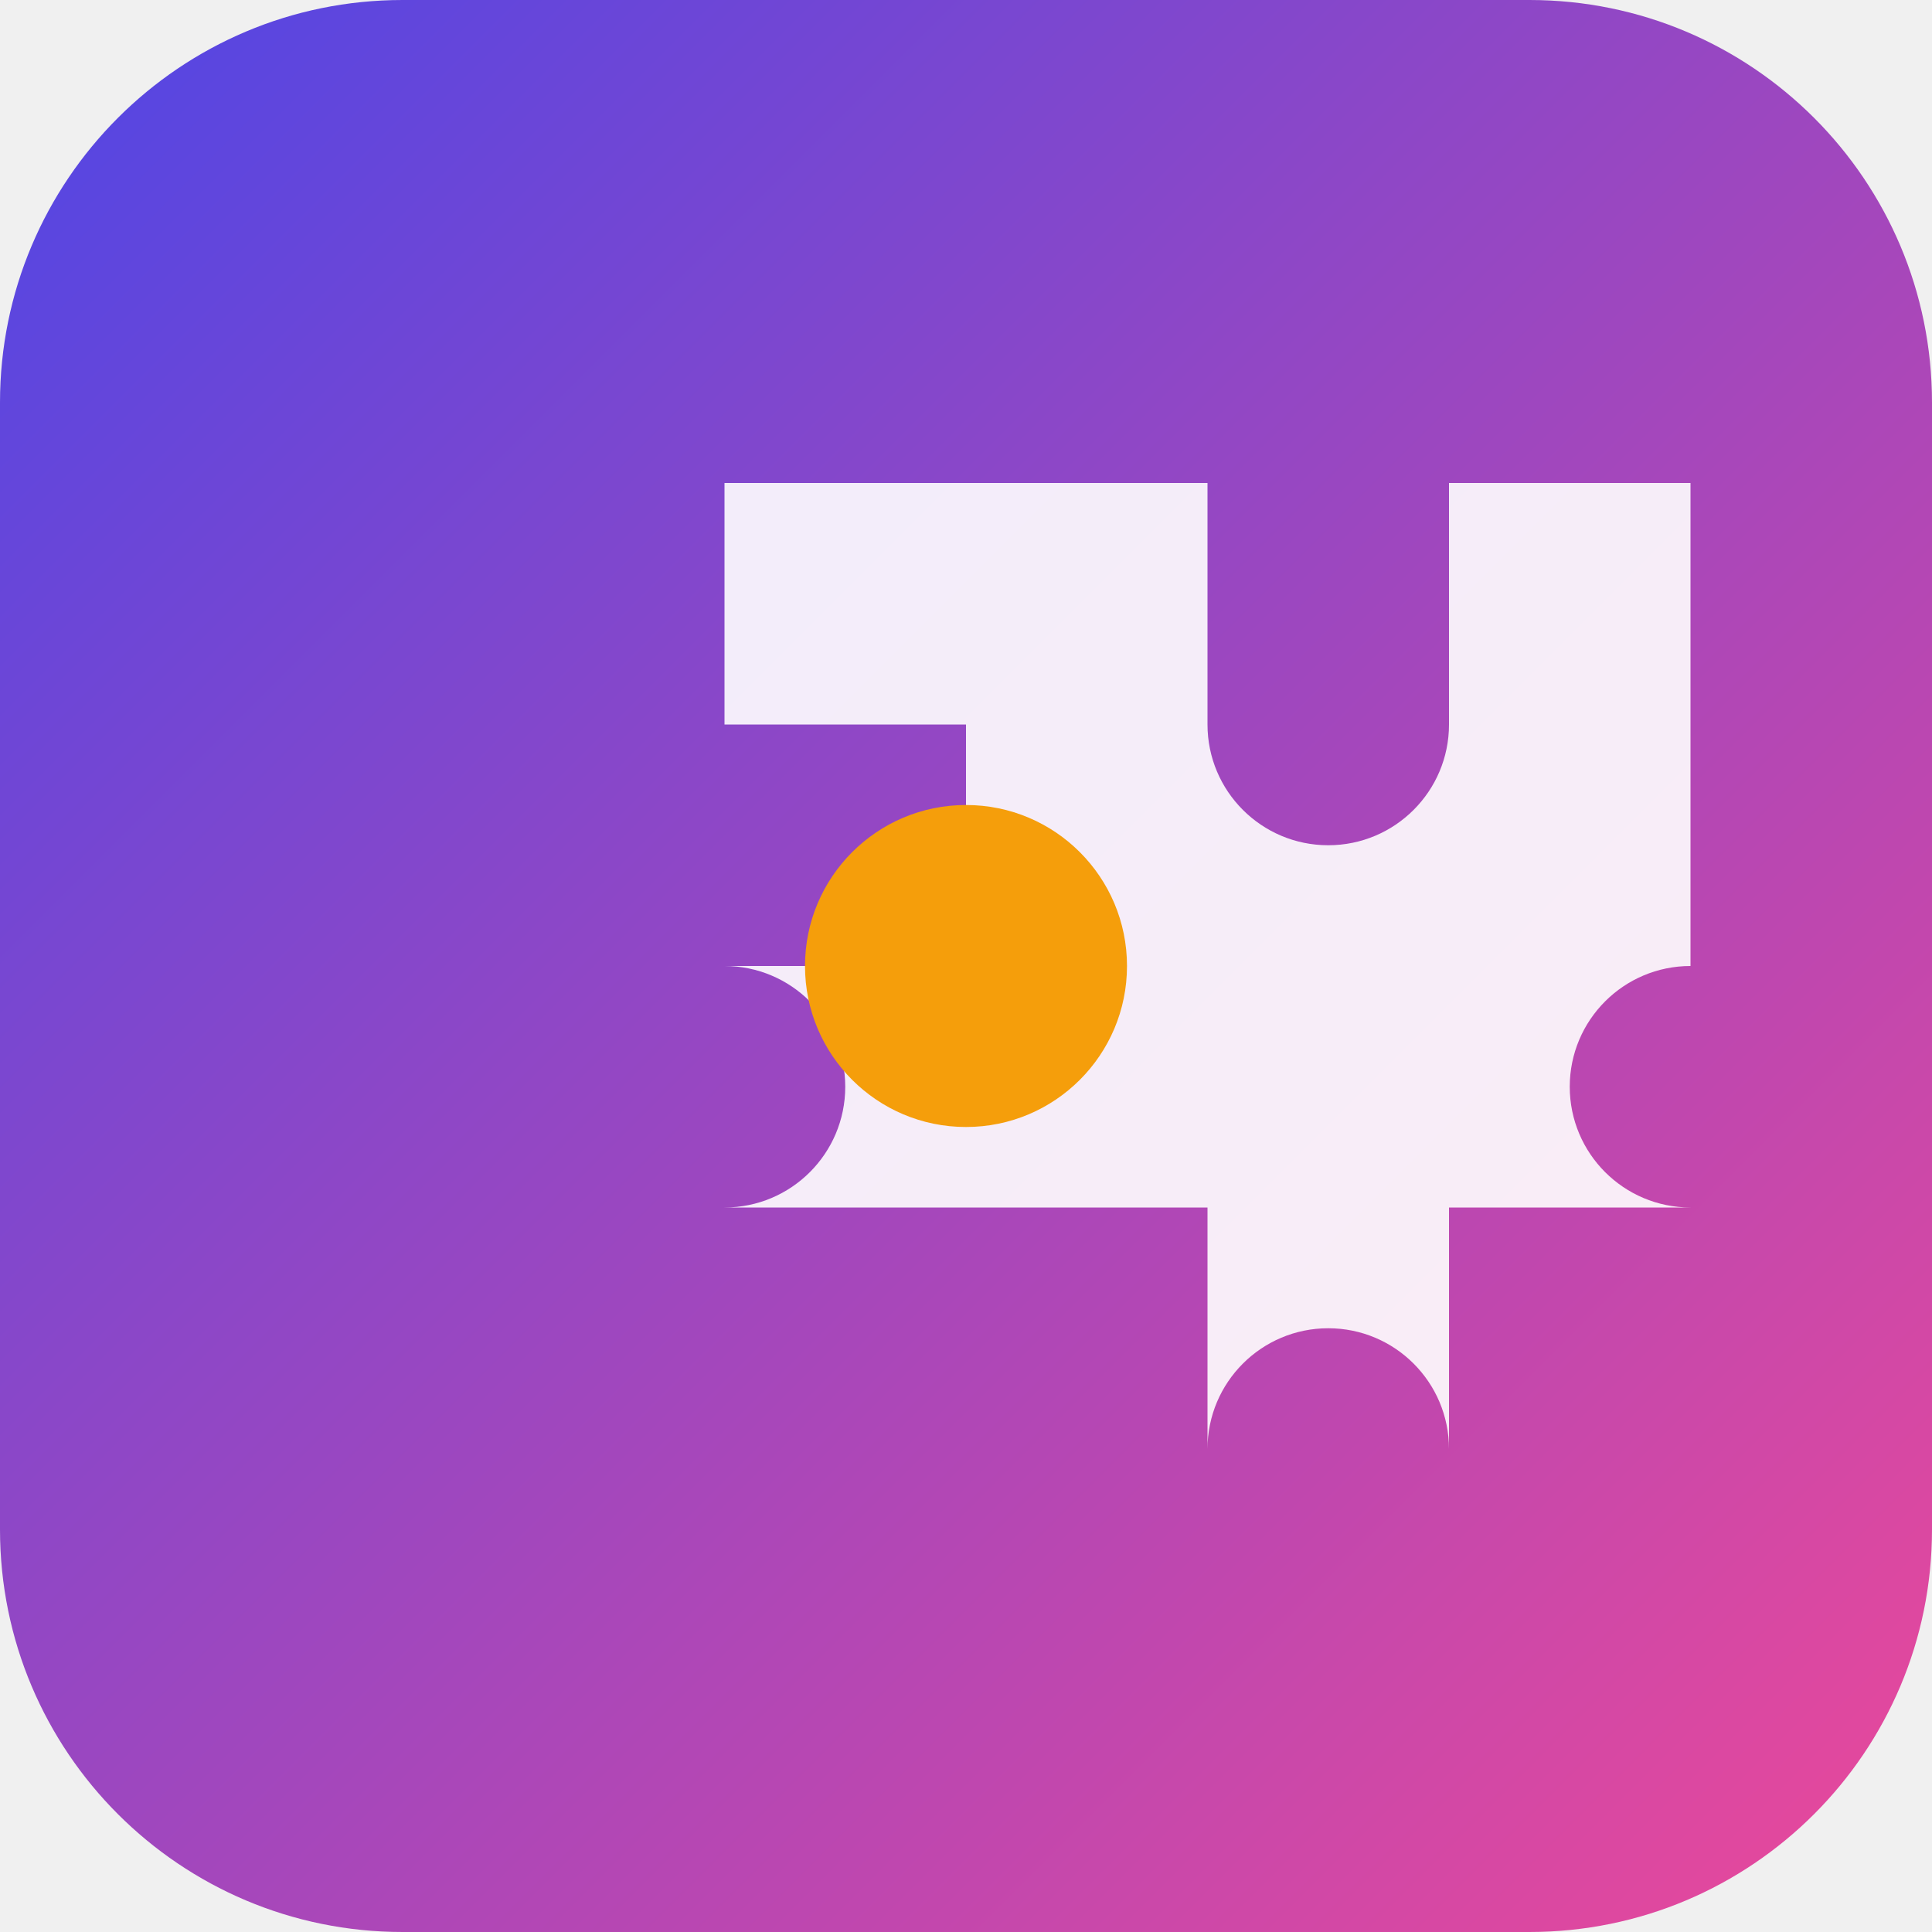
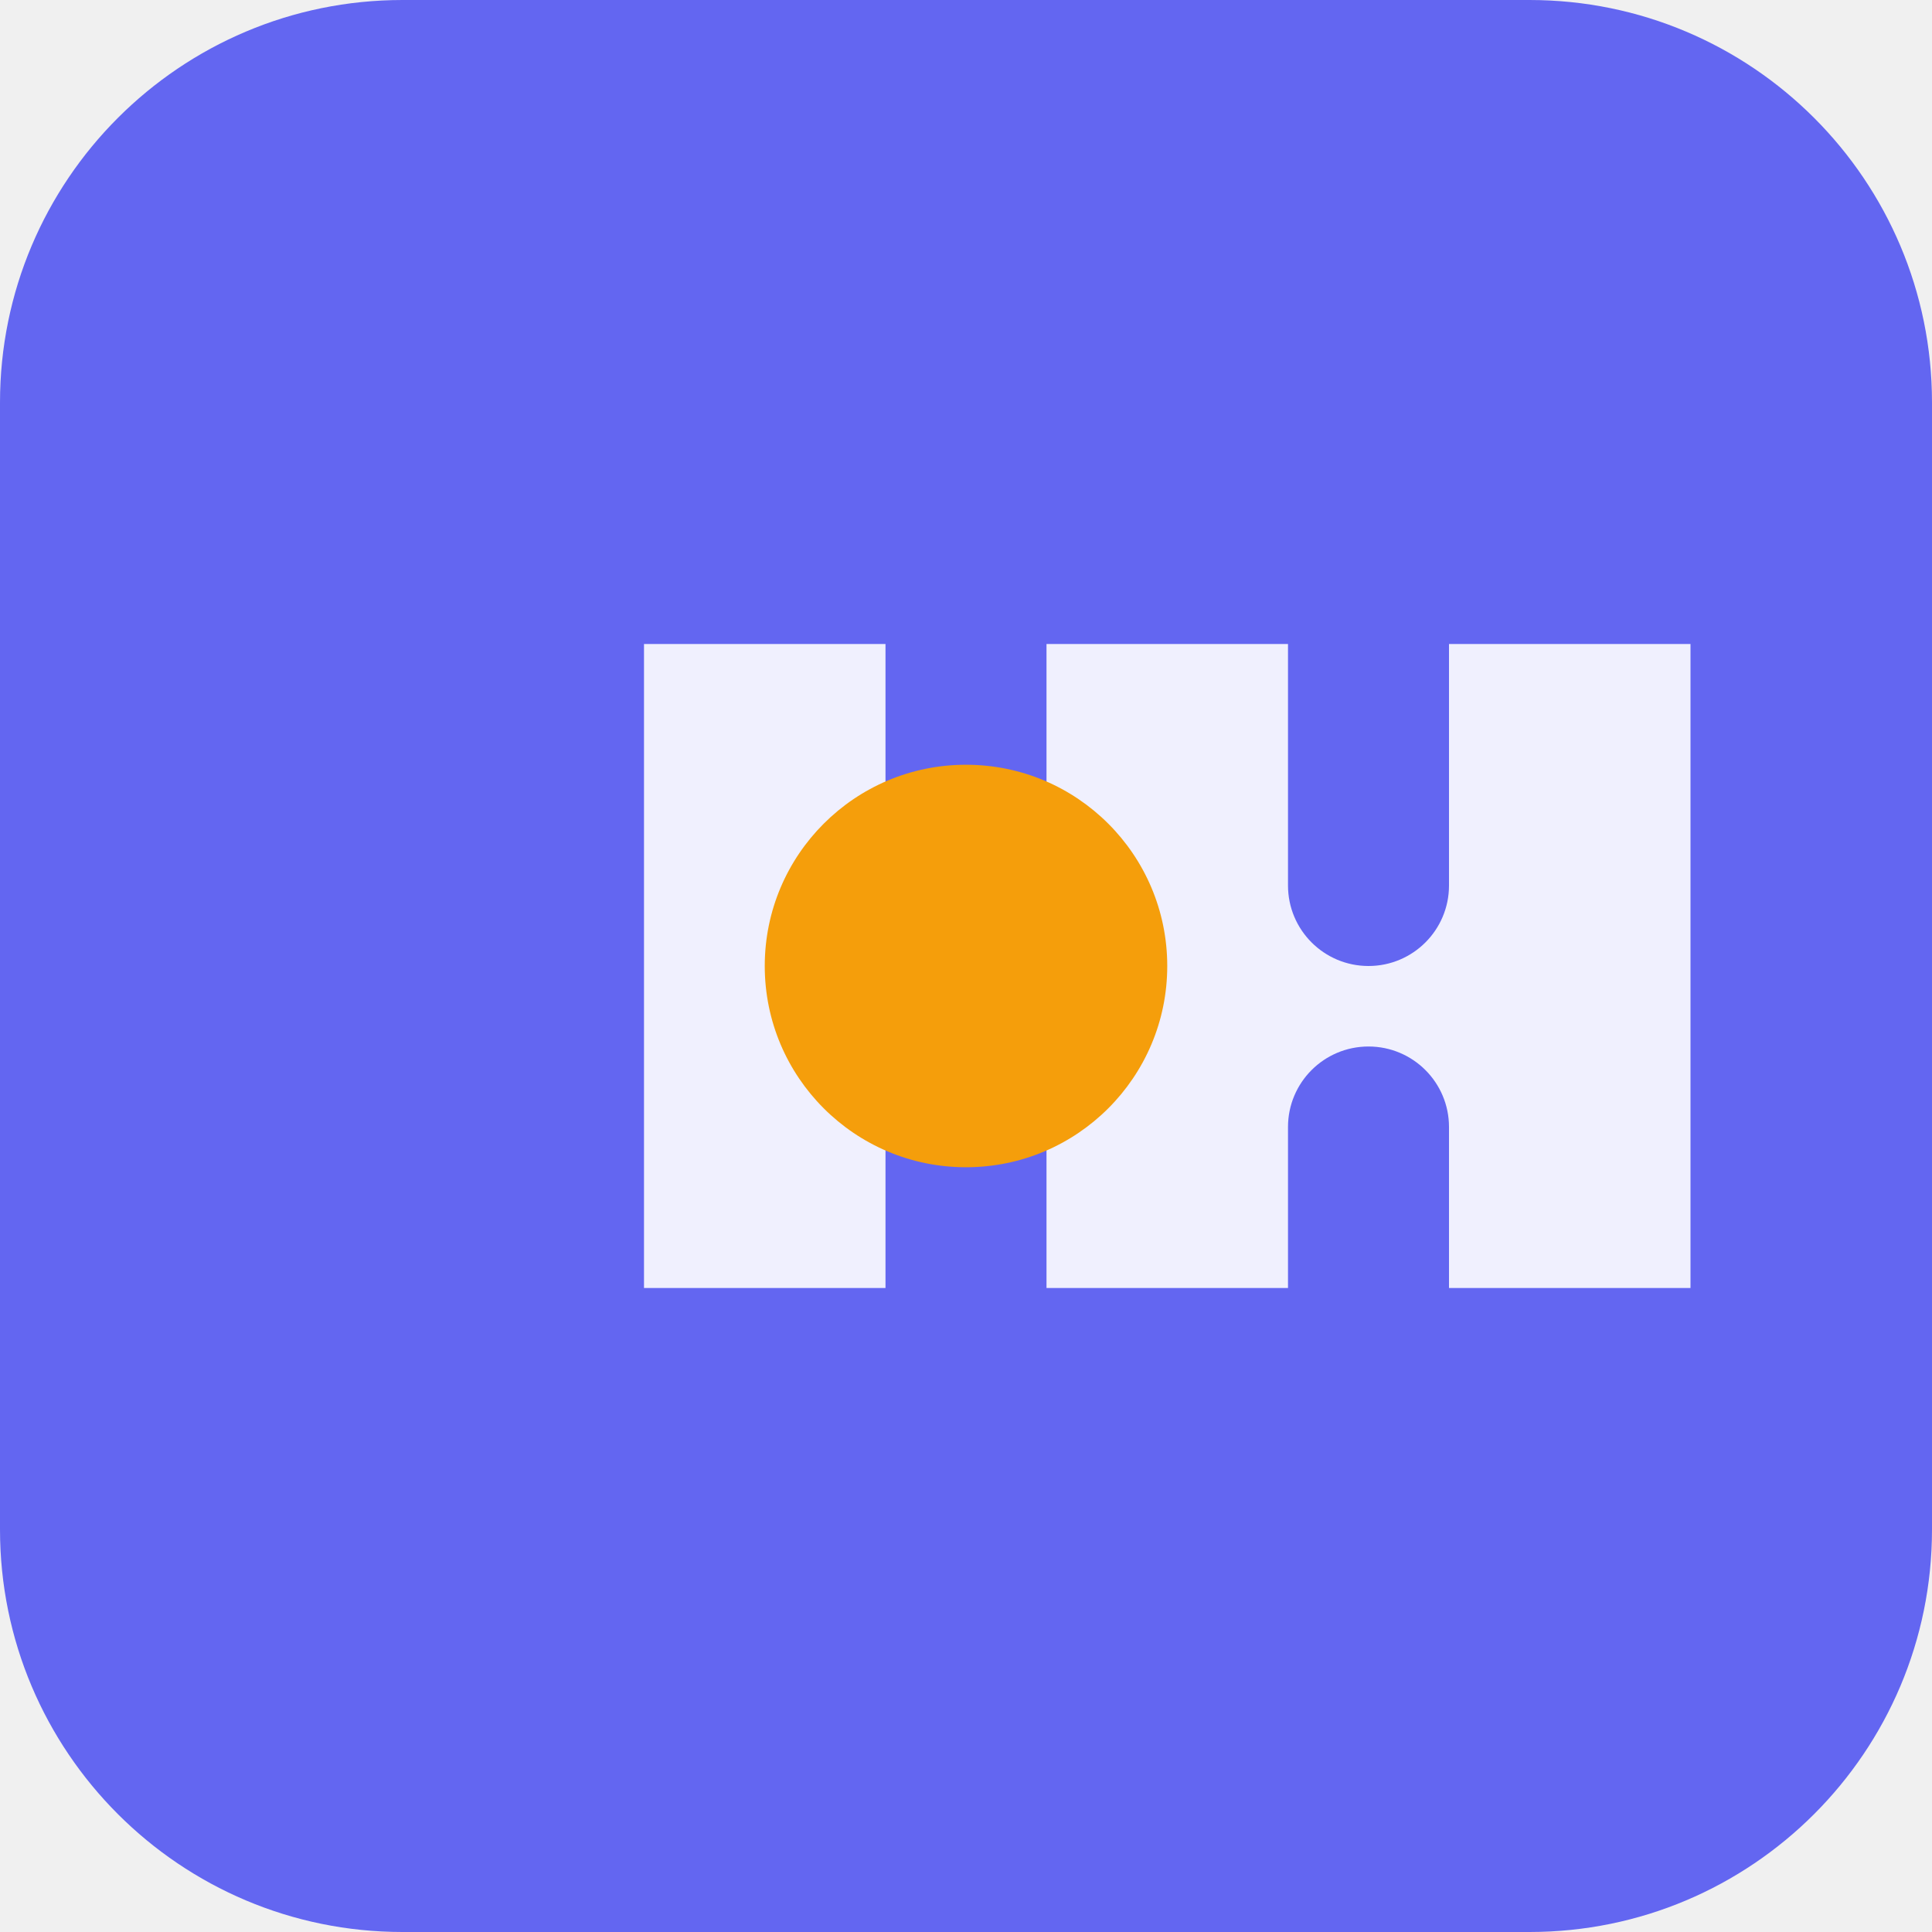
- <svg xmlns="http://www.w3.org/2000/svg" viewBox="0 0 48 48" width="48" height="48">
-   <defs>
-     <linearGradient id="def-bg" x1="0%" y1="0%" x2="100%" y2="100%">
-       <stop offset="0%" stop-color="#4F46E5" />
-       <stop offset="100%" stop-color="#EC4899" />
-     </linearGradient>
-   </defs>
-   <rect width="48" height="48" rx="10" fill="url(#def-bg)" />
-   <path d="M18 12h12v6a3 3 0 006 0v-6h6v12a3 3 0 000 6h-6v6a3 3 0 00-6 0v-6H18a3 3 0 000-6h6v-6h-6z" fill="#FFFFFF" opacity="0.9" />
-   <circle cx="24" cy="24" r="4" fill="#F59E0B" />
+ <svg xmlns="http://www.w3.org/2000/svg" viewBox="0 0 48 48" width="48" height="48" fill="none">
+   <rect width="48" height="48" rx="10" fill="#6366F1" />
+   <path d="M16 16h6v4a2 2 0 004 0v-4h6v6a2 2 0 004 0v-6h6v16h-6v-4a2 2 0 00-4 0v4h-6v-6a2 2 0 00-4 0v6h-6V16z" fill="#FFFFFF" opacity="0.9" />
+   <circle cx="24" cy="24" r="5" fill="#F59E0B" />
</svg>
